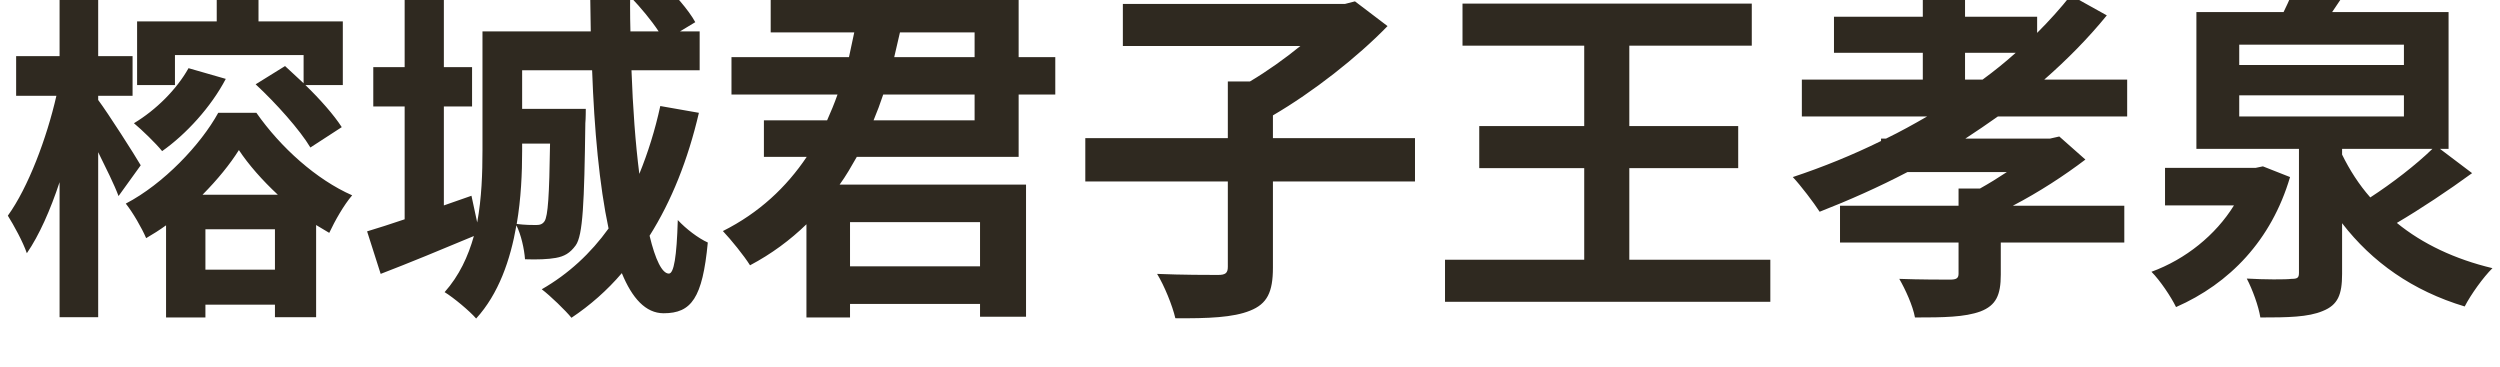
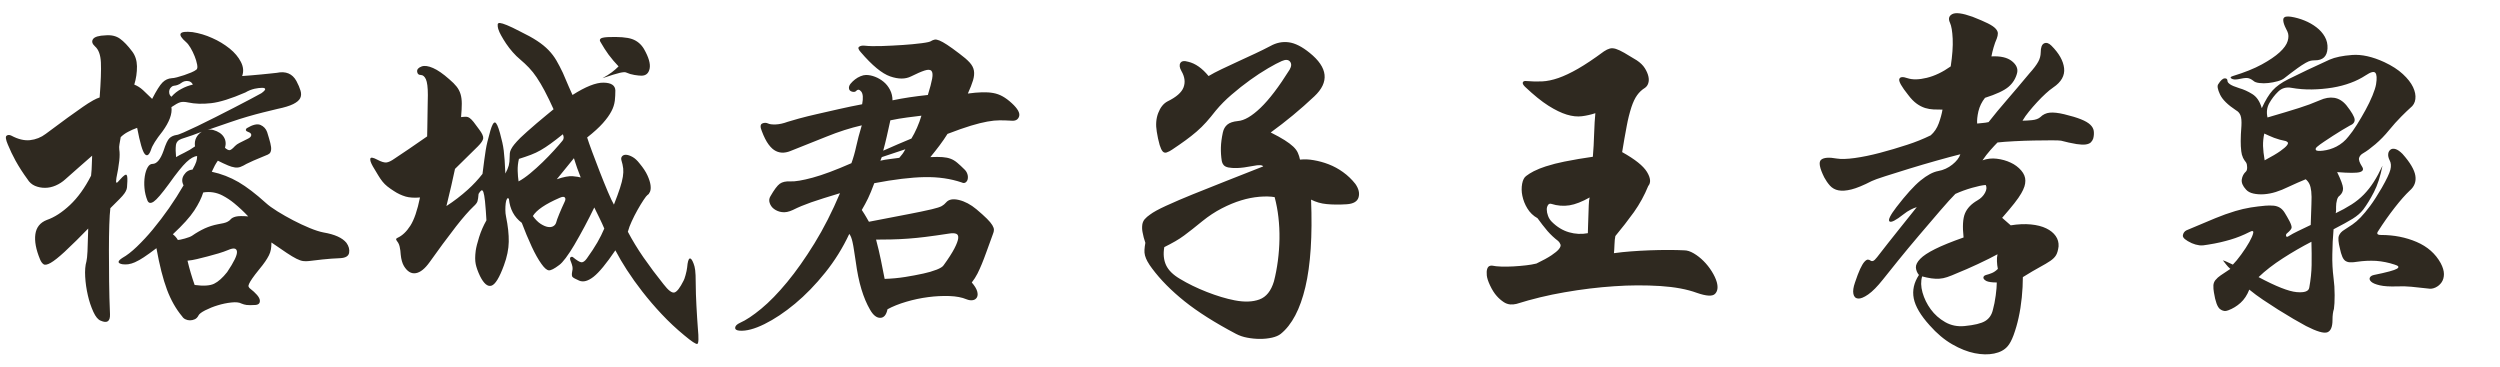
- <svg xmlns="http://www.w3.org/2000/svg" class="icon-title" viewBox="0 0 259 38" fill-rule="evenodd" clip-rule="evenodd" stroke-linejoin="round" stroke-miterlimit="2">
-   <text y="29.56" font-family="'STXingkaiSC-Bold','Xingkai SC'" font-weight="700" font-size="37" fill="#2f2920">榕城君子王孝泉</text>
+ <svg xmlns="http://www.w3.org/2000/svg" viewBox="0 0 259 38" fill-rule="evenodd" clip-rule="evenodd" stroke-linejoin="round" stroke-miterlimit="2">
+   <g fill="#2f2920" fill-rule="nonzero">
+     <path d="M35.89 25.157c.247.345.339.691.278 1.036-.062.345-.377.53-.944.555a27.2 27.2 0 0 0-1.794.13c-.58.061-1.055.117-1.425.166a2.493 2.493 0 0 1-.611 0c-.184-.025-.413-.105-.684-.24-.271-.136-.611-.34-1.018-.611-.406-.271-.931-.629-1.572-1.073 0 .271-.018.512-.055.722a2.248 2.248 0 0 1-.204.61 5.65 5.65 0 0 1-.389.648c-.16.234-.363.499-.61.795-.321.395-.561.709-.722.944-.16.234-.271.419-.332.555-.062.135-.081.234-.056.296a.504.504 0 0 0 .111.166c.666.518 1.018.931 1.055 1.24.037.308-.118.474-.463.499-.419.025-.721.025-.906 0a2.06 2.06 0 0 1-.537-.148c-.222-.123-.567-.16-1.036-.111a7.479 7.479 0 0 0-1.424.296 7.898 7.898 0 0 0-1.296.518c-.382.197-.61.37-.684.518-.099.197-.228.333-.389.407-.16.074-.326.111-.499.111a1.06 1.06 0 0 1-.481-.111.786.786 0 0 1-.333-.296c-.641-.765-1.166-1.69-1.573-2.775-.407-1.085-.77-2.516-1.091-4.292-.518.395-.956.709-1.313.944a6.299 6.299 0 0 1-.925.518 2.616 2.616 0 0 1-.685.203 2.346 2.346 0 0 1-.592 0c-.271-.049-.407-.129-.407-.24 0-.111.136-.253.407-.426.444-.247.937-.629 1.48-1.147a21.284 21.284 0 0 0 1.647-1.776 33.674 33.674 0 0 0 3.2-4.588c-.197-.37-.185-.728.037-1.073s.518-.53.888-.555c.197-.345.327-.617.389-.814.061-.197.092-.395.092-.592-.321.025-.691.234-1.11.629-.419.395-1.024 1.147-1.813 2.257-.74 1.011-1.264 1.622-1.572 1.832-.309.209-.525.178-.648-.093a4.339 4.339 0 0 1-.314-1.313 5.058 5.058 0 0 1 .037-1.24c.061-.37.16-.672.296-.906.135-.235.302-.352.499-.352.444 0 .826-.456 1.147-1.369.222-.691.426-1.122.611-1.295.184-.173.425-.284.721-.333.099 0 .345-.086.74-.259.395-.173.876-.395 1.443-.666a81.742 81.742 0 0 0 1.832-.906l1.924-.981a97.499 97.499 0 0 0 1.702-.888c.505-.271.894-.481 1.165-.629.271-.197.401-.339.389-.425-.013-.087-.118-.13-.315-.13-.222 0-.481.031-.777.093a3.331 3.331 0 0 0-.962.388c-1.48.641-2.664 1.011-3.552 1.11-.888.099-1.677.074-2.368-.074-.345-.074-.623-.08-.832-.018-.21.061-.512.228-.907.499.099.691-.21 1.529-.925 2.516-.666.839-1.061 1.468-1.184 1.887-.197.567-.413.722-.647.463-.235-.259-.5-1.166-.796-2.72a6.767 6.767 0 0 0-.962.426 3.17 3.17 0 0 0-.74.536c-.049.296-.092.543-.129.74a1.69 1.69 0 0 0-.019.555c.049.296.049.678 0 1.147a18.68 18.68 0 0 1-.296 1.776c-.049.296-.049.463 0 .5.049.037.173-.068.37-.315.37-.419.598-.58.685-.481.086.099.104.444.055 1.036 0 .173-.018.321-.055.444a1.592 1.592 0 0 1-.222.426c-.111.16-.284.357-.518.592l-.944.943c-.049.395-.086.974-.111 1.739-.025.765-.037 1.64-.037 2.627 0 .987.006 2.054.019 3.201.012 1.147.043 2.287.092 3.422.025.74-.296.962-.962.666-.271-.099-.524-.401-.758-.906a8.768 8.768 0 0 1-.574-1.721 11.484 11.484 0 0 1-.277-1.924c-.037-.641.006-1.172.129-1.591.049-.197.086-.549.111-1.054.025-.506.049-1.289.074-2.35a68.062 68.062 0 0 1-2.46 2.424c-.605.555-1.08.931-1.425 1.128-.345.197-.592.247-.74.148-.148-.099-.271-.271-.37-.518-.419-1.011-.58-1.875-.481-2.59.099-.715.493-1.209 1.184-1.48.789-.271 1.591-.789 2.405-1.554.814-.765 1.542-1.776 2.183-3.034.049-.469.074-.826.074-1.073s.012-.58.037-.999c-.345.296-.789.685-1.332 1.166l-1.443 1.276a3.59 3.59 0 0 1-.999.648c-.37.16-.74.24-1.11.24-.37 0-.715-.068-1.036-.203a1.66 1.66 0 0 1-.777-.685 18.011 18.011 0 0 1-1.239-1.924 16.664 16.664 0 0 1-.796-1.665c-.222-.518-.265-.826-.129-.925.135-.099.302-.099.499 0 .691.37 1.332.524 1.924.463a3.231 3.231 0 0 0 1.628-.648c.888-.666 1.647-1.227 2.276-1.683a72.663 72.663 0 0 1 1.591-1.129 12.86 12.86 0 0 1 1.054-.666c.271-.148.493-.247.666-.296.123-1.628.167-2.837.13-3.626-.037-.789-.241-1.344-.611-1.665-.296-.271-.364-.524-.203-.758.16-.235.598-.364 1.313-.389.592-.049 1.085.068 1.48.352.395.283.814.721 1.258 1.313.321.419.487.931.5 1.536a6.273 6.273 0 0 1-.278 1.905c.321.123.623.315.907.574.283.259.598.561.943.906.444-.863.802-1.431 1.073-1.702.271-.271.592-.419.962-.444.123 0 .302-.031.537-.092.234-.062.481-.136.74-.222.259-.087.505-.179.74-.278.234-.099.413-.197.536-.296.099-.074.123-.247.074-.518a4.543 4.543 0 0 0-.259-.869 6.268 6.268 0 0 0-.425-.87c-.161-.271-.315-.469-.463-.592-.962-.839-.74-1.184.666-1.036a7.789 7.789 0 0 1 2.035.611 8.124 8.124 0 0 1 1.813 1.091c.518.419.907.882 1.166 1.388.259.505.302.992.129 1.461.296-.025.617-.049.962-.074.345-.025.685-.055 1.018-.092.333-.037.641-.068.925-.093.283-.025.511-.049.684-.074.937-.197 1.616.086 2.035.851.197.37.339.703.426.999.086.296.074.555-.037.777-.111.222-.352.426-.722.611s-.913.351-1.628.499c-.518.123-1.024.247-1.517.37-.493.123-1.017.265-1.572.426-.555.16-1.172.357-1.85.592l-2.313.795a1.21 1.21 0 0 1 .592 0c.518.148.882.389 1.092.722.209.333.252.709.129 1.128.197.173.358.253.481.241.123-.013.308-.155.555-.426.123-.123.271-.228.444-.314l.925-.463c.197-.099.302-.216.315-.351.012-.136-.081-.241-.278-.315-.296-.099-.358-.234-.185-.407.617-.37 1.092-.481 1.425-.333.332.148.561.395.684.74.148.469.259.851.333 1.147.074.296.099.53.074.703-.025.173-.08.296-.166.37a1.047 1.047 0 0 1-.352.185c-.271.123-.537.234-.796.333s-.672.284-1.239.555a3.731 3.731 0 0 1-.629.315c-.173.061-.358.08-.555.055a2.859 2.859 0 0 1-.703-.203 16.683 16.683 0 0 1-1.073-.5 4.655 4.655 0 0 0-.314.5c-.087.16-.192.376-.315.647a9.43 9.43 0 0 1 2.775 1.073c.839.493 1.776 1.209 2.812 2.146.296.271.703.567 1.221.888.518.321 1.061.629 1.628.925.567.296 1.135.561 1.702.796.567.234 1.048.388 1.443.462 1.159.197 1.949.555 2.368 1.073zm-10.175-2.738a15.415 15.415 0 0 0-1.462-1.369 6.92 6.92 0 0 0-1.202-.795 3.147 3.147 0 0 0-1.998-.315c-.173.567-.481 1.19-.925 1.869-.444.678-1.184 1.498-2.22 2.46.222.173.395.37.518.592.123 0 .364-.049.721-.148.358-.099.611-.197.759-.296a8.813 8.813 0 0 1 1.313-.758 6.215 6.215 0 0 1 1.351-.426c.469-.074.789-.154.962-.24.173-.087.284-.167.333-.241.123-.148.315-.253.573-.314.259-.062.685-.068 1.277-.019zm-2.072 3.478c-.296.123-.629.241-.999.352-.37.111-.746.215-1.129.314-.382.099-.752.191-1.11.278a6.583 6.583 0 0 1-.98.166 24.679 24.679 0 0 0 .74 2.516c.913.123 1.585.08 2.017-.129.431-.21.881-.611 1.35-1.203.715-1.061 1.055-1.77 1.017-2.127-.037-.358-.339-.414-.906-.167zM18.796 14.39c-.345.123-.537.345-.573.666-.037.321-.031.728.018 1.221.197-.123.487-.277.869-.462a7.405 7.405 0 0 0 1.092-.648c-.049-.345-.006-.647.13-.906.135-.259.326-.463.573-.611-.321.123-.654.247-.999.37s-.715.247-1.11.37zm1.184-5.624a.595.595 0 0 0-.518-.37.918.918 0 0 0-.666.185 1.293 1.293 0 0 1-.407.222 1.186 1.186 0 0 1-.333.074.45.45 0 0 0-.296.13.68.68 0 0 0-.204.296.735.735 0 0 0-.018.37.582.582 0 0 0 .222.351 3.447 3.447 0 0 1 1.036-.814 4.4 4.4 0 0 1 1.184-.444zM66.711 5.066c.493.863.691 1.542.592 2.035-.099.493-.382.74-.851.74-.173 0-.413-.025-.721-.074a3.374 3.374 0 0 1-.87-.259c-.099-.049-.314-.037-.647.037s-.932.259-1.795.555c.395-.222.715-.425.962-.61s.481-.389.703-.611a13.1 13.1 0 0 1-1.036-1.221c-.271-.37-.555-.814-.851-1.332-.074-.123-.068-.228.019-.314.086-.087.326-.142.721-.167 1.184-.049 2.035.019 2.553.204.518.185.925.524 1.221 1.017zM72.298 34c.099 1.036.08 1.579-.055 1.628-.136.049-.586-.247-1.351-.888a24.815 24.815 0 0 1-2.349-2.201 33.376 33.376 0 0 1-1.998-2.331 31.349 31.349 0 0 1-1.61-2.257 25.46 25.46 0 0 1-1.184-2.017c-.937 1.381-1.69 2.294-2.257 2.738-.567.444-1.061.58-1.48.407-.395-.173-.629-.302-.703-.388-.074-.087-.086-.266-.037-.537.049-.197.062-.364.037-.499a3.027 3.027 0 0 0-.148-.5c-.123-.271-.142-.438-.055-.499.086-.062.166-.068.24-.019.419.345.715.524.888.537.173.012.358-.118.555-.389.444-.617.808-1.172 1.092-1.665.283-.493.524-.974.721-1.443-.123-.296-.29-.66-.499-1.091-.21-.432-.389-.796-.537-1.092a54.73 54.73 0 0 1-2.072 3.885 14.47 14.47 0 0 1-.888 1.351c-.271.357-.493.598-.666.721-.518.395-.882.58-1.091.555-.21-.025-.463-.247-.759-.666-.321-.444-.654-1.036-.999-1.776a36.012 36.012 0 0 1-1.036-2.479c-.789-.592-1.233-1.418-1.332-2.479-.074-.099-.142-.099-.203 0-.062.099-.105.247-.13.444a5.522 5.522 0 0 0-.037.685c0 .259.025.499.074.721.197.962.29 1.825.278 2.59-.013.765-.179 1.579-.5 2.442-.469 1.283-.9 1.986-1.295 2.109-.395.123-.789-.21-1.184-.999-.222-.469-.37-.882-.444-1.239-.074-.358-.074-.821 0-1.388.049-.345.167-.814.352-1.406a8.932 8.932 0 0 1 .758-1.739 42.24 42.24 0 0 0-.148-1.979c-.049-.457-.105-.771-.166-.944-.062-.173-.136-.228-.222-.166-.087.061-.179.178-.278.351-.025.345-.062.598-.111.759-.049.16-.185.339-.407.536-.493.469-1.098 1.159-1.813 2.072a109.09 109.09 0 0 0-2.738 3.7c-.493.691-.974 1.073-1.443 1.147-.469.074-.876-.173-1.221-.74-.173-.296-.284-.691-.333-1.184a4.75 4.75 0 0 0-.111-.832 1.42 1.42 0 0 0-.148-.389c-.148-.197-.222-.321-.222-.37 0-.049.049-.099.148-.148.493-.222.937-.641 1.332-1.258s.728-1.591.999-2.923c-.592.049-1.085.019-1.48-.092a4.523 4.523 0 0 1-1.221-.574 7.99 7.99 0 0 1-.684-.481 3.189 3.189 0 0 1-.5-.499 5.862 5.862 0 0 1-.444-.648l-.555-.925c-.222-.395-.308-.666-.259-.814.049-.148.284-.111.703.111s.74.321.962.296c.222-.025.506-.16.851-.407.419-.271.907-.598 1.462-.98l1.905-1.314c0-.247.006-.561.019-.943l.037-2.368c.012-.383.018-.71.018-.981 0-.789-.068-1.332-.203-1.628-.136-.296-.315-.444-.537-.444-.222 0-.345-.117-.37-.351-.025-.235.136-.414.481-.537.296-.099.685-.043 1.166.167.481.209 1.042.598 1.683 1.165.321.271.574.524.759.759.185.234.32.493.407.777.086.283.129.616.129.999 0 .382-.025.844-.074 1.387a4.07 4.07 0 0 1 .5-.037c.135 0 .265.043.388.13.123.086.259.222.407.407.148.185.345.45.592.795.296.395.432.697.407.907-.025.209-.21.487-.555.832-.296.296-.66.654-1.091 1.073-.432.419-.858.839-1.277 1.258a75.53 75.53 0 0 1-.388 1.758c-.136.579-.303 1.276-.5 2.09a17.408 17.408 0 0 0 2.22-1.702 12.767 12.767 0 0 0 1.517-1.628c.074-.592.136-1.073.185-1.443.049-.37.099-.709.148-1.017.049-.309.111-.611.185-.907.074-.296.173-.666.296-1.11.173-.592.333-.876.481-.851.148.025.321.395.518 1.11.099.37.179.691.241.962.061.271.111.555.148.851.037.296.067.629.092.999.025.37.049.826.074 1.369.173-.321.29-.598.352-.832.061-.235.092-.525.092-.87 0-.148.006-.284.019-.407.012-.123.055-.259.129-.407a2.91 2.91 0 0 1 .333-.499c.148-.185.358-.414.629-.685.148-.148.382-.364.703-.647.321-.284.654-.574.999-.87.345-.296.685-.58 1.018-.851.333-.271.573-.469.721-.592a32.922 32.922 0 0 0-.943-1.942 15.412 15.412 0 0 0-.814-1.369 7.586 7.586 0 0 0-.796-.999 11.315 11.315 0 0 0-.888-.833 6.725 6.725 0 0 1-.795-.777 8.544 8.544 0 0 1-.685-.888c-.197-.296-.37-.58-.518-.851a3.442 3.442 0 0 1-.296-.666 1.383 1.383 0 0 1-.055-.462c.012-.111.092-.161.24-.148.148.012.389.086.722.222.333.135.783.351 1.35.647.715.345 1.307.672 1.776.981.469.308.863.629 1.184.962.321.333.592.69.814 1.073.222.382.444.807.666 1.276.271.641.475 1.116.611 1.425.135.308.265.598.388.869 1.357-.863 2.43-1.289 3.219-1.276.789.012 1.196.277 1.221.795 0 .37-.018.728-.055 1.073a3.137 3.137 0 0 1-.352 1.092c-.197.382-.493.795-.888 1.239-.395.444-.937.937-1.628 1.48.099.321.271.814.518 1.48s.512 1.363.796 2.091c.283.727.561 1.412.832 2.053.271.641.481 1.085.629 1.332.271-.691.481-1.264.629-1.72.148-.457.247-.845.296-1.166.049-.321.062-.604.037-.851a4.452 4.452 0 0 0-.185-.851c-.049-.173-.025-.314.074-.425.099-.111.241-.161.426-.148.185.012.4.086.647.222.247.135.493.363.74.684.37.444.641.857.814 1.24.173.382.278.715.315.999.037.283.018.511-.056.684-.074.173-.16.284-.259.333-.074.049-.21.222-.407.518-.197.296-.407.641-.629 1.036-.222.395-.425.796-.61 1.203a6.358 6.358 0 0 0-.389 1.054c.469.888 1.005 1.77 1.61 2.646a49.989 49.989 0 0 0 2.09 2.793c.493.641.87.925 1.129.851.258-.074.573-.481.943-1.221.049-.074.117-.265.204-.573.086-.309.141-.574.166-.796.049-.567.136-.876.259-.925.123-.049.259.123.407.518.074.173.13.401.167.685.037.283.055.721.055 1.313a46.944 46.944 0 0 0 .074 2.368c.025.444.049.87.074 1.277.025.407.049.758.074 1.054zM58.312 13.909c-.493.395-.919.722-1.276.981-.358.259-.697.481-1.018.666-.321.185-.66.345-1.017.481-.358.135-.771.277-1.24.425a4.723 4.723 0 0 0-.129 1.24c.012.407.043.77.092 1.091.37-.197.771-.475 1.203-.832.431-.358.857-.74 1.276-1.147.419-.407.814-.814 1.184-1.221.37-.407.666-.747.888-1.018.148-.173.16-.395.037-.666zm1.85 4.477l-.37-.98c-.074-.21-.142-.414-.203-.611a26.507 26.507 0 0 0-.13-.407l-1.776 2.183c.715-.247 1.27-.351 1.665-.314.395.037.666.08.814.129zm-1.665 2.516c.099-.197.105-.345.019-.444-.087-.099-.266-.086-.537.037-1.48.641-2.405 1.27-2.775 1.887.271.37.543.641.814.814.271.173.518.278.74.315.222.037.407.012.555-.074a.634.634 0 0 0 .296-.352c.049-.197.16-.506.333-.925.173-.419.358-.839.555-1.258zM104.821 10.69c.617.567.87 1.024.758 1.369-.11.345-.388.493-.832.444a19.925 19.925 0 0 0-1.184-.037c-.37 0-.796.043-1.276.13-.482.086-1.049.228-1.703.425-.653.197-1.461.481-2.423.851-.247.395-.518.789-.814 1.184-.296.395-.617.802-.962 1.221.518-.025.937-.025 1.258 0 .321.025.598.08.832.167.235.086.463.222.685.407.222.185.481.425.777.721a1.1 1.1 0 0 1 .296.5.995.995 0 0 1 .018.499.539.539 0 0 1-.222.333c-.111.074-.24.074-.388 0-1.159-.395-2.442-.58-3.848-.555-1.406.025-3.145.234-5.217.629-.247.666-.463 1.19-.648 1.573-.185.382-.4.783-.647 1.202.197.296.352.543.462.74.111.197.204.358.278.481 1.801-.345 3.207-.617 4.218-.814a62.095 62.095 0 0 0 2.294-.481c.518-.123.863-.234 1.036-.333.173-.099.321-.222.444-.37.271-.321.715-.407 1.332-.259.617.148 1.221.469 1.813.962.469.395.832.722 1.091.981s.444.481.555.666c.111.185.167.345.167.481 0 .135-.037.289-.111.462-.271.74-.493 1.351-.666 1.832-.173.481-.333.9-.481 1.258a15.31 15.31 0 0 1-.444.98 5.75 5.75 0 0 1-.592.925c.296.345.481.648.555.907.074.259.068.468-.019.629a.574.574 0 0 1-.425.296c-.197.037-.419.006-.666-.093-.469-.197-1.055-.308-1.758-.333a13.426 13.426 0 0 0-2.201.111 14.71 14.71 0 0 0-2.276.481c-.752.222-1.399.481-1.942.777-.123.592-.376.888-.759.888-.382 0-.733-.284-1.054-.851-.345-.592-.641-1.295-.888-2.109-.247-.814-.444-1.776-.592-2.886-.074-.469-.136-.869-.185-1.202a10.165 10.165 0 0 0-.148-.814 3.622 3.622 0 0 0-.148-.5 1.45 1.45 0 0 0-.185-.333 19.661 19.661 0 0 1-2.498 4.015c-.999 1.245-2.041 2.318-3.126 3.219-1.085.9-2.14 1.603-3.164 2.109-1.023.505-1.88.733-2.571.684-.321-.025-.475-.129-.463-.314.013-.185.179-.352.5-.5.617-.271 1.35-.758 2.201-1.461.851-.703 1.746-1.622 2.683-2.757.937-1.135 1.881-2.473 2.83-4.014.95-1.542 1.832-3.275 2.646-5.199l-1.684.518c-.481.148-.912.29-1.295.426-.382.135-.721.265-1.017.388-.296.123-.592.259-.888.407-.419.197-.796.271-1.129.222a1.738 1.738 0 0 1-.832-.333 1.238 1.238 0 0 1-.444-.629.78.78 0 0 1 .074-.666c.395-.691.721-1.128.98-1.313.259-.185.623-.266 1.092-.241.493.025 1.264-.105 2.312-.388 1.049-.284 2.387-.784 4.015-1.499.197-.543.364-1.128.499-1.757.136-.629.327-1.351.574-2.165-1.184.271-2.399.66-3.645 1.166a341.296 341.296 0 0 1-3.755 1.498 2.302 2.302 0 0 1-.74.167 1.58 1.58 0 0 1-.759-.167c-.259-.123-.511-.351-.758-.684-.247-.333-.481-.796-.703-1.388-.173-.419-.16-.678.037-.777a.703.703 0 0 1 .629 0c.148.074.407.105.777.093.37-.013.789-.105 1.258-.278a24.7 24.7 0 0 1 1.147-.333 45.945 45.945 0 0 1 1.868-.462l2.276-.518a64.597 64.597 0 0 1 2.405-.5c.123-.641.092-1.079-.093-1.313-.185-.235-.363-.253-.536-.056-.099.099-.247.117-.444.056-.197-.062-.296-.192-.296-.389 0-.148.062-.296.185-.444a2.87 2.87 0 0 1 .444-.425c.173-.136.364-.247.573-.333.21-.087.401-.13.574-.13.296 0 .604.062.925.185.321.123.617.296.888.518.271.222.493.5.666.833.173.333.259.696.259 1.091a31.112 31.112 0 0 1 1.757-.314c.58-.087 1.215-.167 1.906-.241.222-.715.37-1.276.444-1.683.074-.407.049-.679-.074-.814-.123-.136-.358-.148-.703-.037-.345.111-.814.314-1.406.61s-1.314.296-2.165 0-1.868-1.135-3.052-2.516c-.247-.271-.302-.456-.167-.555.136-.099.327-.136.574-.111.444.049 1.036.062 1.776.037s1.474-.062 2.201-.111a31.52 31.52 0 0 0 1.943-.185c.567-.074.888-.148.962-.222a1.17 1.17 0 0 1 .37-.148c.123-.025.29.006.499.093.21.086.475.234.796.444.321.209.74.511 1.258.906.469.345.826.654 1.073.925s.395.555.444.851c.049.296.018.629-.093.999s-.289.826-.536 1.369c.543-.074 1.03-.117 1.461-.129.432-.013.821.012 1.166.074.345.061.672.178.98.351.309.173.623.407.944.703zm-9.361 1.295c-.419.049-.913.111-1.48.185s-1.147.173-1.739.296c-.123.567-.247 1.122-.37 1.665a32.241 32.241 0 0 1-.37 1.48 44.96 44.96 0 0 1 1.517-.666c.419-.173.888-.37 1.406-.592.197-.321.389-.691.574-1.11.185-.419.339-.839.462-1.258zm-1.665 3.478c-.419.148-.845.29-1.276.426-.432.135-.821.265-1.166.388a2.89 2.89 0 0 1-.148.37 8.72 8.72 0 0 1 .962-.166c.321-.037.654-.081.999-.13.148-.173.259-.308.333-.407.074-.099.173-.259.296-.481zm4.551 8.732c-.962.148-1.794.265-2.498.352a34.18 34.18 0 0 1-3.514.259c-.506.012-1.03.018-1.573.018.197.74.364 1.443.499 2.109.136.666.266 1.32.389 1.961.74-.025 1.455-.092 2.146-.203a32.492 32.492 0 0 0 1.868-.352 9.08 9.08 0 0 0 1.388-.407c.37-.148.604-.296.703-.444.518-.715.894-1.301 1.128-1.757.235-.457.364-.808.389-1.055.025-.247-.049-.401-.222-.462-.173-.062-.407-.068-.703-.019zM140.415 19.052c.345.493.456.956.333 1.388-.123.431-.53.672-1.221.721-.789.049-1.486.043-2.09-.018a4.378 4.378 0 0 1-1.61-.463c.148 3.749-.049 6.771-.592 9.065-.543 2.294-1.394 3.91-2.553 4.847-.222.173-.524.302-.906.389a5.652 5.652 0 0 1-1.24.129 6.99 6.99 0 0 1-1.332-.129 4.053 4.053 0 0 1-1.147-.389c-2.195-1.159-3.977-2.288-5.346-3.385-1.369-1.098-2.486-2.227-3.349-3.386a6.051 6.051 0 0 1-.499-.758 2.838 2.838 0 0 1-.241-.592 1.853 1.853 0 0 1-.055-.592c.012-.21.043-.451.092-.722a7.34 7.34 0 0 1-.296-1.128 2.4 2.4 0 0 1-.018-.777 1.13 1.13 0 0 1 .24-.537 2.86 2.86 0 0 1 .555-.481c.321-.247.87-.549 1.647-.906a66.263 66.263 0 0 1 2.756-1.184 285.17 285.17 0 0 1 3.478-1.388c1.258-.493 2.541-.999 3.848-1.517-.049-.074-.154-.117-.314-.129-.161-.013-.426.018-.796.092-.641.123-1.159.191-1.554.204-.395.012-.709-.007-.943-.056-.235-.049-.401-.136-.5-.259a.872.872 0 0 1-.185-.407 7.639 7.639 0 0 1-.092-1.406c.012-.469.08-.987.203-1.554.074-.345.228-.617.463-.814.234-.197.598-.321 1.091-.37.666-.049 1.449-.506 2.35-1.369.9-.863 1.905-2.183 3.015-3.959.197-.345.21-.623.037-.832-.173-.21-.456-.229-.851-.056-.345.148-.814.395-1.406.74a23.55 23.55 0 0 0-1.868 1.221c-.654.469-1.302.981-1.943 1.536a13.567 13.567 0 0 0-1.628 1.646c-.345.444-.672.839-.98 1.184-.309.345-.642.672-.999.981-.358.308-.74.61-1.147.906-.407.296-.87.617-1.388.962a2.31 2.31 0 0 1-.573.296.365.365 0 0 1-.407-.111c-.111-.123-.216-.345-.315-.666a11.2 11.2 0 0 1-.296-1.369c-.123-.715-.074-1.363.148-1.942.222-.58.543-.981.962-1.203.913-.444 1.468-.931 1.665-1.461.197-.531.123-1.092-.222-1.684-.197-.345-.234-.623-.111-.832.123-.21.395-.253.814-.13.74.173 1.443.666 2.109 1.48.37-.222.826-.462 1.369-.721.543-.259 1.11-.525 1.702-.796a248.12 248.12 0 0 0 1.758-.814 37.57 37.57 0 0 0 1.572-.777c.617-.345 1.252-.475 1.906-.388.653.086 1.375.45 2.164 1.091 1.899 1.529 2.06 3.034.481 4.514a45.417 45.417 0 0 1-4.514 3.737c.592.296 1.073.561 1.443.796.37.234.666.456.888.666.222.209.382.425.481.647.099.222.173.456.222.703a5.011 5.011 0 0 1 1.406.056 8.1 8.1 0 0 1 1.554.425 6.592 6.592 0 0 1 1.499.814c.481.345.906.752 1.276 1.221zm-8.362 1.369c-.444-.074-.968-.086-1.572-.037a9.08 9.08 0 0 0-1.887.37c-.654.197-1.326.475-2.017.833-.691.357-1.357.795-1.998 1.313-.395.321-.74.598-1.036.833-.296.234-.586.456-.869.666a9.704 9.704 0 0 1-.907.592 22.31 22.31 0 0 1-1.147.61c-.123.715-.062 1.338.185 1.869.247.53.728 1.005 1.443 1.424.814.493 1.739.944 2.775 1.351 1.036.407 1.998.696 2.886.869 1.011.197 1.869.167 2.572-.092.703-.259 1.202-.882 1.498-1.869.173-.666.308-1.375.407-2.127.099-.753.154-1.511.167-2.276a17.192 17.192 0 0 0-.111-2.257 14.42 14.42 0 0 0-.389-2.072zM177.859 29.227c.148.543.086.95-.185 1.221-.271.271-.9.234-1.887-.111-1.011-.37-2.263-.604-3.756-.703a36.302 36.302 0 0 0-4.773.019c-1.689.111-3.416.32-5.18.629a38.183 38.183 0 0 0-4.976 1.202 2.121 2.121 0 0 1-.629.056 1.447 1.447 0 0 1-.685-.241 3.624 3.624 0 0 1-.721-.629c-.247-.271-.481-.641-.703-1.11-.197-.419-.308-.765-.333-1.036-.025-.271-.012-.487.037-.647.049-.161.129-.266.24-.315a.478.478 0 0 1 .315-.037c.222.049.53.08.925.093.395.012.814.006 1.258-.019a21.62 21.62 0 0 0 1.295-.111 8.631 8.631 0 0 0 1.073-.185c.666-.321 1.184-.604 1.554-.851.37-.247.629-.462.777-.647.148-.185.203-.34.166-.463a.907.907 0 0 0-.24-.37 7.607 7.607 0 0 1-1.11-1.036 21.668 21.668 0 0 1-1.036-1.332 2.783 2.783 0 0 1-1.054-1.017 4.027 4.027 0 0 1-.518-1.314 3.224 3.224 0 0 1-.019-1.239c.074-.383.21-.648.407-.796.222-.173.487-.339.796-.499a8.723 8.723 0 0 1 1.239-.5 17.316 17.316 0 0 1 1.942-.499 52.295 52.295 0 0 1 2.942-.5 40.263 40.263 0 0 0 .129-2.312c.013-.432.031-.851.056-1.258.025-.407.049-.722.074-.944a7.352 7.352 0 0 1-1.388.315c-.481.061-1.005.006-1.572-.167-.567-.173-1.203-.481-1.906-.925-.703-.444-1.51-1.098-2.423-1.961-.197-.197-.271-.351-.222-.462.049-.111.173-.155.37-.13.567.049 1.11.062 1.628.037.518-.025 1.079-.142 1.683-.351.605-.21 1.283-.531 2.035-.962.753-.432 1.647-1.03 2.683-1.795.222-.148.425-.247.611-.296.185-.049.394-.037.629.037.234.074.524.21.869.407.345.197.777.456 1.295.777.37.247.648.518.833.814.185.296.308.58.37.851.061.271.055.512-.019.722a.89.89 0 0 1-.333.462c-.321.197-.592.45-.814.759-.222.308-.419.721-.592 1.239a15.473 15.473 0 0 0-.481 1.924 96.256 96.256 0 0 0-.481 2.738c1.332.74 2.189 1.425 2.572 2.054.382.629.425 1.116.129 1.461a13.404 13.404 0 0 1-1.48 2.701 45.833 45.833 0 0 1-1.924 2.479c-.049.222-.08.524-.092.907-.013.382-.031.672-.056.869a26.855 26.855 0 0 1 1.739-.185 50.68 50.68 0 0 1 3.904-.148c.629 0 1.177.012 1.646.037.296 0 .623.105.981.315.357.209.696.474 1.017.795.321.321.604.678.851 1.073.247.395.419.765.518 1.11zm-13.172-8.769c-.789.444-1.486.715-2.09.814a4.062 4.062 0 0 1-1.869-.148c-.148-.049-.265-.012-.351.111a.816.816 0 0 0-.13.481c0 .197.043.413.13.648.086.234.215.437.388.61.543.543 1.141.907 1.795 1.092a4.16 4.16 0 0 0 1.942.092c0-.123.006-.351.019-.684l.074-2.202c.012-.37.043-.641.092-.814zM216.857 14.353a.99.99 0 0 1-.24.389c-.111.111-.284.185-.518.222-.235.037-.555.024-.962-.037a16.783 16.783 0 0 1-1.61-.352c-.123-.025-.45-.037-.98-.037-.531 0-1.135.006-1.814.019-.678.012-1.369.037-2.072.074-.703.037-1.276.08-1.72.129-.197.197-.444.463-.74.796a9.64 9.64 0 0 0-.814 1.054 3.138 3.138 0 0 1 1.48-.166c.518.061.999.197 1.443.407a3.19 3.19 0 0 1 1.091.814c.284.333.426.684.426 1.054 0 .197-.031.395-.093.592a3.836 3.836 0 0 1-.333.722c-.16.283-.4.629-.721 1.036-.321.407-.74.906-1.258 1.498.321.271.617.53.888.777.765-.123 1.462-.154 2.09-.092.629.061 1.16.197 1.591.407.432.209.759.474.981.795.222.321.321.678.296 1.073-.049.395-.136.697-.259.907-.123.209-.321.407-.592.592-.271.185-.635.4-1.091.647-.457.247-1.043.592-1.758 1.036 0 .666-.037 1.369-.111 2.109-.074.74-.185 1.443-.333 2.109a13.753 13.753 0 0 1-.518 1.795c-.197.53-.407.918-.629 1.165-.321.37-.783.617-1.388.74-.604.123-1.276.111-2.016-.037s-1.517-.456-2.331-.925c-.814-.469-1.591-1.122-2.331-1.961-.937-1.036-1.486-1.967-1.647-2.793-.16-.827.019-1.635.537-2.424a1.337 1.337 0 0 1-.315-.777c-.012-.271.136-.567.444-.888.309-.321.821-.66 1.536-1.017.715-.358 1.702-.759 2.96-1.203-.123-1.135-.074-1.967.148-2.497.222-.531.654-.981 1.295-1.351.345-.197.604-.456.777-.777.173-.321.197-.592.074-.814-.345.025-.82.123-1.425.296-.604.173-1.177.382-1.72.629-.37.37-.9.956-1.591 1.758-.691.801-1.418 1.652-2.183 2.553-.765.9-1.486 1.769-2.165 2.608-.678.839-1.202 1.492-1.572 1.961-.567.715-1.073 1.227-1.517 1.536-.444.308-.796.45-1.055.425-.259-.025-.419-.185-.481-.481-.061-.296-.006-.691.167-1.184.197-.592.376-1.061.536-1.406.161-.345.309-.592.444-.74.136-.148.253-.222.352-.222.099 0 .197.037.296.111.074.049.16.056.259.019.099-.037.234-.167.407-.389.345-.444.715-.919 1.11-1.424.395-.506.777-.987 1.147-1.443l1.85-2.313a3.796 3.796 0 0 0-.629.259 4.192 4.192 0 0 0-.74.481c-.814.641-1.301.888-1.462.74-.16-.148.081-.641.722-1.48.987-1.283 1.819-2.201 2.497-2.756.679-.555 1.289-.882 1.832-.981a3.23 3.23 0 0 0 1.461-.666c.432-.345.71-.703.833-1.073-.691.173-1.517.395-2.479.666-.962.271-1.906.549-2.831.833-.925.283-1.751.542-2.479.777-.727.234-1.19.4-1.387.499-.863.444-1.566.734-2.109.87-.543.135-.993.166-1.351.092a1.557 1.557 0 0 1-.869-.481 4.356 4.356 0 0 1-.592-.851c-.493-.987-.604-1.597-.333-1.831.271-.235.814-.278 1.628-.13.444.074 1.067.056 1.869-.055.801-.111 1.671-.29 2.608-.537a49.016 49.016 0 0 0 2.812-.832 18.407 18.407 0 0 0 2.442-.981c.37-.321.647-.734.832-1.239.185-.506.315-.981.389-1.425-.321 0-.629-.006-.925-.018a3.523 3.523 0 0 1-.87-.148 3.101 3.101 0 0 1-.869-.444c-.296-.21-.592-.512-.888-.907-.691-.863-.999-1.412-.925-1.646.074-.235.358-.266.851-.093.518.173 1.184.16 1.998-.037.814-.197 1.64-.592 2.479-1.184.173-1.135.24-2.09.204-2.867-.037-.777-.13-1.326-.278-1.647-.197-.419-.117-.721.24-.906.358-.185 1.055-.093 2.091.277.691.271 1.221.5 1.591.685.37.185.635.363.795.536.161.173.241.339.241.5 0 .16-.037.339-.111.536-.123.271-.234.58-.333.925a9.586 9.586 0 0 0-.222.925c.937-.049 1.64.111 2.109.481.469.37.654.777.555 1.221a2.717 2.717 0 0 1-.907 1.462c-.456.382-1.264.758-2.423 1.128a3.558 3.558 0 0 0-.685 1.406c-.111.493-.154.913-.129 1.258.173-.025.358-.043.555-.055.197-.013.407-.044.629-.093a56.1 56.1 0 0 1 1.85-2.238c.715-.827 1.505-1.758 2.368-2.794.444-.493.752-.9.925-1.221a2.01 2.01 0 0 0 .259-.962c0-.518.117-.832.351-.943.235-.111.488-.031.759.24.789.789 1.227 1.566 1.313 2.331.087.765-.289 1.431-1.128 1.998a6.733 6.733 0 0 0-.777.629c-.296.271-.592.567-.888.888-.296.321-.58.648-.851.981a7.555 7.555 0 0 0-.666.943c.271 0 .598-.018.98-.055.383-.037.673-.142.87-.315a1.56 1.56 0 0 1 .98-.462c.383-.037.882.018 1.499.166.715.173 1.289.345 1.72.518.432.173.753.358.962.555.21.197.333.413.37.648a2 2 0 0 1-.055.795zm-9.879 13.505a4.571 4.571 0 0 1-.093-.777 2.677 2.677 0 0 1 .056-.74c-.222.123-.518.278-.888.463a49.696 49.696 0 0 1-2.294 1.073c-.37.16-.678.289-.925.388-.444.197-.814.345-1.11.444a3.13 3.13 0 0 1-.833.167c-.259.012-.524 0-.795-.037a7.987 7.987 0 0 1-.962-.204c-.148.493-.136 1.048.037 1.665a5.43 5.43 0 0 0 .851 1.739c.395.543.894.987 1.498 1.332.605.345 1.277.481 2.017.407 1.011-.099 1.72-.271 2.127-.518.407-.247.673-.629.796-1.147.123-.444.222-.943.296-1.498.074-.555.111-1.006.111-1.351-.493 0-.851-.049-1.073-.148-.222-.123-.327-.247-.315-.37.013-.123.105-.21.278-.259.197-.049.401-.117.611-.203.209-.087.413-.229.61-.426zM241.129 5.029c-.049.814-.481 1.221-1.295 1.221-.148 0-.29.012-.425.037-.136.025-.315.099-.537.222a9.24 9.24 0 0 0-.851.555 41.78 41.78 0 0 0-1.369 1.036c-.148.123-.376.228-.684.315a6.085 6.085 0 0 1-.962.185 4.025 4.025 0 0 1-.944 0c-.296-.037-.506-.118-.629-.241-.222-.173-.432-.265-.629-.277-.197-.013-.518.03-.962.129-.296.049-.518.025-.666-.074-.148-.099-.099-.185.148-.259 1.209-.37 2.208-.771 2.997-1.202.789-.432 1.406-.851 1.85-1.258.444-.407.721-.796.832-1.166.111-.37.105-.691-.018-.962-.222-.419-.358-.74-.407-.962-.049-.222-.043-.376.018-.462.062-.087.161-.136.296-.148.136-.013.29-.007.463.018.469.074.931.204 1.387.389.457.185.87.419 1.24.703.37.283.66.61.869.98.21.37.303.777.278 1.221zm8.584 6.142c-.222.197-.537.5-.944.907-.407.407-.832.881-1.276 1.424a11.142 11.142 0 0 1-1.406 1.443c-.493.419-.913.728-1.258.925-.222.123-.364.284-.425.481-.062.197.043.506.314.925.173.271.093.456-.24.555-.333.099-1.117.099-2.35 0 .395.814.598 1.369.611 1.665.012.296-.105.555-.352.777-.123.074-.216.222-.277.444a2.6 2.6 0 0 0-.093.703v.333c0 .099-.012.21-.037.333a15.467 15.467 0 0 0 1.647-.906 7.132 7.132 0 0 0 1.276-1.036c.37-.383.709-.814 1.018-1.295.308-.481.61-1.043.906-1.684-.222 1.11-.518 2.023-.888 2.738-.37.715-.74 1.32-1.11 1.813-.271.345-.635.66-1.091.944-.457.283-1.117.647-1.98 1.091a32.31 32.31 0 0 0-.129 2.59 16.6 16.6 0 0 0 .129 2.479c.074.543.111 1.129.111 1.758s-.025 1.103-.074 1.424c-.099.296-.148.678-.148 1.147 0 .715-.179 1.141-.536 1.277-.358.135-1.092-.081-2.202-.648-.37-.197-.808-.444-1.313-.74a57.409 57.409 0 0 1-3.145-1.979 18.626 18.626 0 0 1-1.425-1.055c-.222.567-.524 1.024-.906 1.369a3.922 3.922 0 0 1-1.277.777c-.296.123-.58.08-.851-.129-.271-.21-.481-.784-.629-1.721a3.342 3.342 0 0 1-.055-.74.959.959 0 0 1 .203-.536 2.5 2.5 0 0 1 .555-.5c.247-.173.58-.395.999-.666a2.812 2.812 0 0 1-.425-.444 11.38 11.38 0 0 0-.352-.444c.173.049.345.117.518.204.173.086.345.166.518.24.247-.247.537-.598.87-1.054.333-.457.61-.882.832-1.277.222-.395.358-.709.407-.943.049-.235-.086-.266-.407-.093a11.32 11.32 0 0 1-1.942.777 18.86 18.86 0 0 1-1.055.278c-.37.086-.789.166-1.258.24-.37.074-.672.099-.906.074a2.915 2.915 0 0 1-.796-.222c-.641-.296-.95-.561-.925-.795a.67.67 0 0 1 .37-.537c1.209-.518 2.208-.937 2.997-1.258a21.94 21.94 0 0 1 2.072-.74 12.93 12.93 0 0 1 1.591-.37 23.03 23.03 0 0 1 1.517-.185 5.01 5.01 0 0 1 .87 0c.234.025.444.093.629.204.185.111.351.283.499.518.148.234.321.536.518.906.148.296.216.512.204.648-.013.135-.167.326-.463.573-.099.074-.136.167-.111.278.025.111.099.129.222.055a9.61 9.61 0 0 1 .981-.536c.382-.185.832-.401 1.35-.648.025-.888.049-1.609.074-2.164.025-.555.019-.993-.018-1.314-.037-.321-.099-.573-.185-.758a1.492 1.492 0 0 0-.389-.5 80.76 80.76 0 0 0-.832.352 33.67 33.67 0 0 0-1.018.462 8.509 8.509 0 0 1-1.239.5 5.28 5.28 0 0 1-1.24.24c-.395.025-.758 0-1.091-.074-.333-.074-.586-.21-.759-.407-.345-.37-.493-.721-.444-1.054.049-.333.197-.611.444-.833.074-.074.111-.216.111-.425 0-.21-.037-.377-.111-.5a2.472 2.472 0 0 1-.314-.481 2.168 2.168 0 0 1-.185-.684 8.37 8.37 0 0 1-.056-1.055c0-.419.025-.95.074-1.591.025-.469-.006-.82-.092-1.054a.988.988 0 0 0-.463-.537c-.863-.567-1.418-1.116-1.665-1.646-.247-.531-.308-.882-.185-1.055.247-.395.469-.598.666-.61.197-.013.296.08.296.277 0 .099.086.21.259.333.173.123.493.259.962.407.444.123.894.327 1.351.611.456.283.783.77.98 1.461.37-.814.746-1.431 1.129-1.85.382-.419.918-.802 1.609-1.147a95.072 95.072 0 0 1 1.98-.962c.629-.296 1.399-.654 2.312-1.073.567-.247 1.344-.407 2.331-.481.987-.074 2.097.173 3.33.74.789.37 1.431.783 1.924 1.24.493.456.845.906 1.055 1.35.209.444.289.857.24 1.24a1.29 1.29 0 0 1-.518.906zm3.145 16.095c.222.419.333.796.333 1.129 0 .333-.08.616-.24.851-.161.234-.37.413-.629.536-.259.123-.512.16-.759.111a85.799 85.799 0 0 0-1.739-.185 10.05 10.05 0 0 0-1.48-.037c-.765.025-1.363-.012-1.794-.111-.432-.099-.728-.222-.888-.37-.161-.148-.21-.29-.148-.425.061-.136.203-.229.425-.278 1.332-.271 2.128-.487 2.387-.647.259-.161.178-.303-.241-.426a7.947 7.947 0 0 0-1.924-.388 9.876 9.876 0 0 0-1.961.092 3.413 3.413 0 0 1-.74.056.935.935 0 0 1-.481-.148c-.123-.087-.228-.229-.314-.426a4.354 4.354 0 0 1-.241-.814c-.173-.666-.21-1.122-.111-1.369.099-.247.296-.456.592-.629.271-.173.543-.351.814-.536.271-.185.555-.432.851-.74.296-.309.623-.703.981-1.184.357-.481.758-1.104 1.202-1.869.493-.863.789-1.486.888-1.868.099-.383.074-.71-.074-.981-.123-.247-.173-.469-.148-.666a.615.615 0 0 1 .241-.444c.135-.099.308-.117.518-.055.209.061.45.228.721.499.789.888 1.233 1.64 1.332 2.257.099.617-.099 1.135-.592 1.554-.444.419-.956.999-1.535 1.739a31.02 31.02 0 0 0-1.721 2.442c-.197.271-.099.407.296.407 1.332 0 2.559.241 3.682.722 1.122.481 1.954 1.214 2.497 2.201zm-6.697-18.537c.099-.617.074-1.011-.074-1.184-.148-.173-.481-.086-.999.259a7.612 7.612 0 0 1-1.554.777c-.592.222-1.227.389-1.905.5a14.69 14.69 0 0 1-2.109.185 11.072 11.072 0 0 1-2.128-.167c-.543-.099-.999.031-1.369.389-.37.357-.678.758-.925 1.202-.247.444-.308.937-.185 1.48 1.357-.395 2.442-.721 3.256-.98a21.833 21.833 0 0 0 2.146-.796c.543-.247 1.048-.333 1.517-.259.469.074.888.333 1.258.777.543.691.826 1.178.851 1.462.025.283-.148.499-.518.647-.222.123-.487.278-.795.463-.309.185-.623.382-.944.592-.321.209-.629.413-.925.61-.296.197-.53.37-.703.518-.148.123-.191.234-.129.333.061.099.302.123.721.074a4.091 4.091 0 0 0 1.406-.425 3.74 3.74 0 0 0 1.258-1.055c.271-.321.561-.728.87-1.221.308-.493.604-.999.888-1.517a14.99 14.99 0 0 0 .721-1.498c.197-.481.321-.87.37-1.166zm-9.361 5.883a7.088 7.088 0 0 1-1.202-.333 19.127 19.127 0 0 1-1.018-.444 5.43 5.43 0 0 0-.129 1.295c.012.395.067.888.166 1.48.74-.395 1.283-.715 1.628-.962s.574-.444.685-.592c.111-.148.135-.253.074-.314a.525.525 0 0 0-.204-.13zm2.664 10.434a35.13 35.13 0 0 0-2.941 1.702c-.999.641-1.844 1.295-2.535 1.961 1.801.962 3.114 1.48 3.941 1.554.826.074 1.264-.086 1.313-.481.148-.814.228-1.585.241-2.312a54.67 54.67 0 0 0-.019-2.424z" />
+   </g>
</svg>
